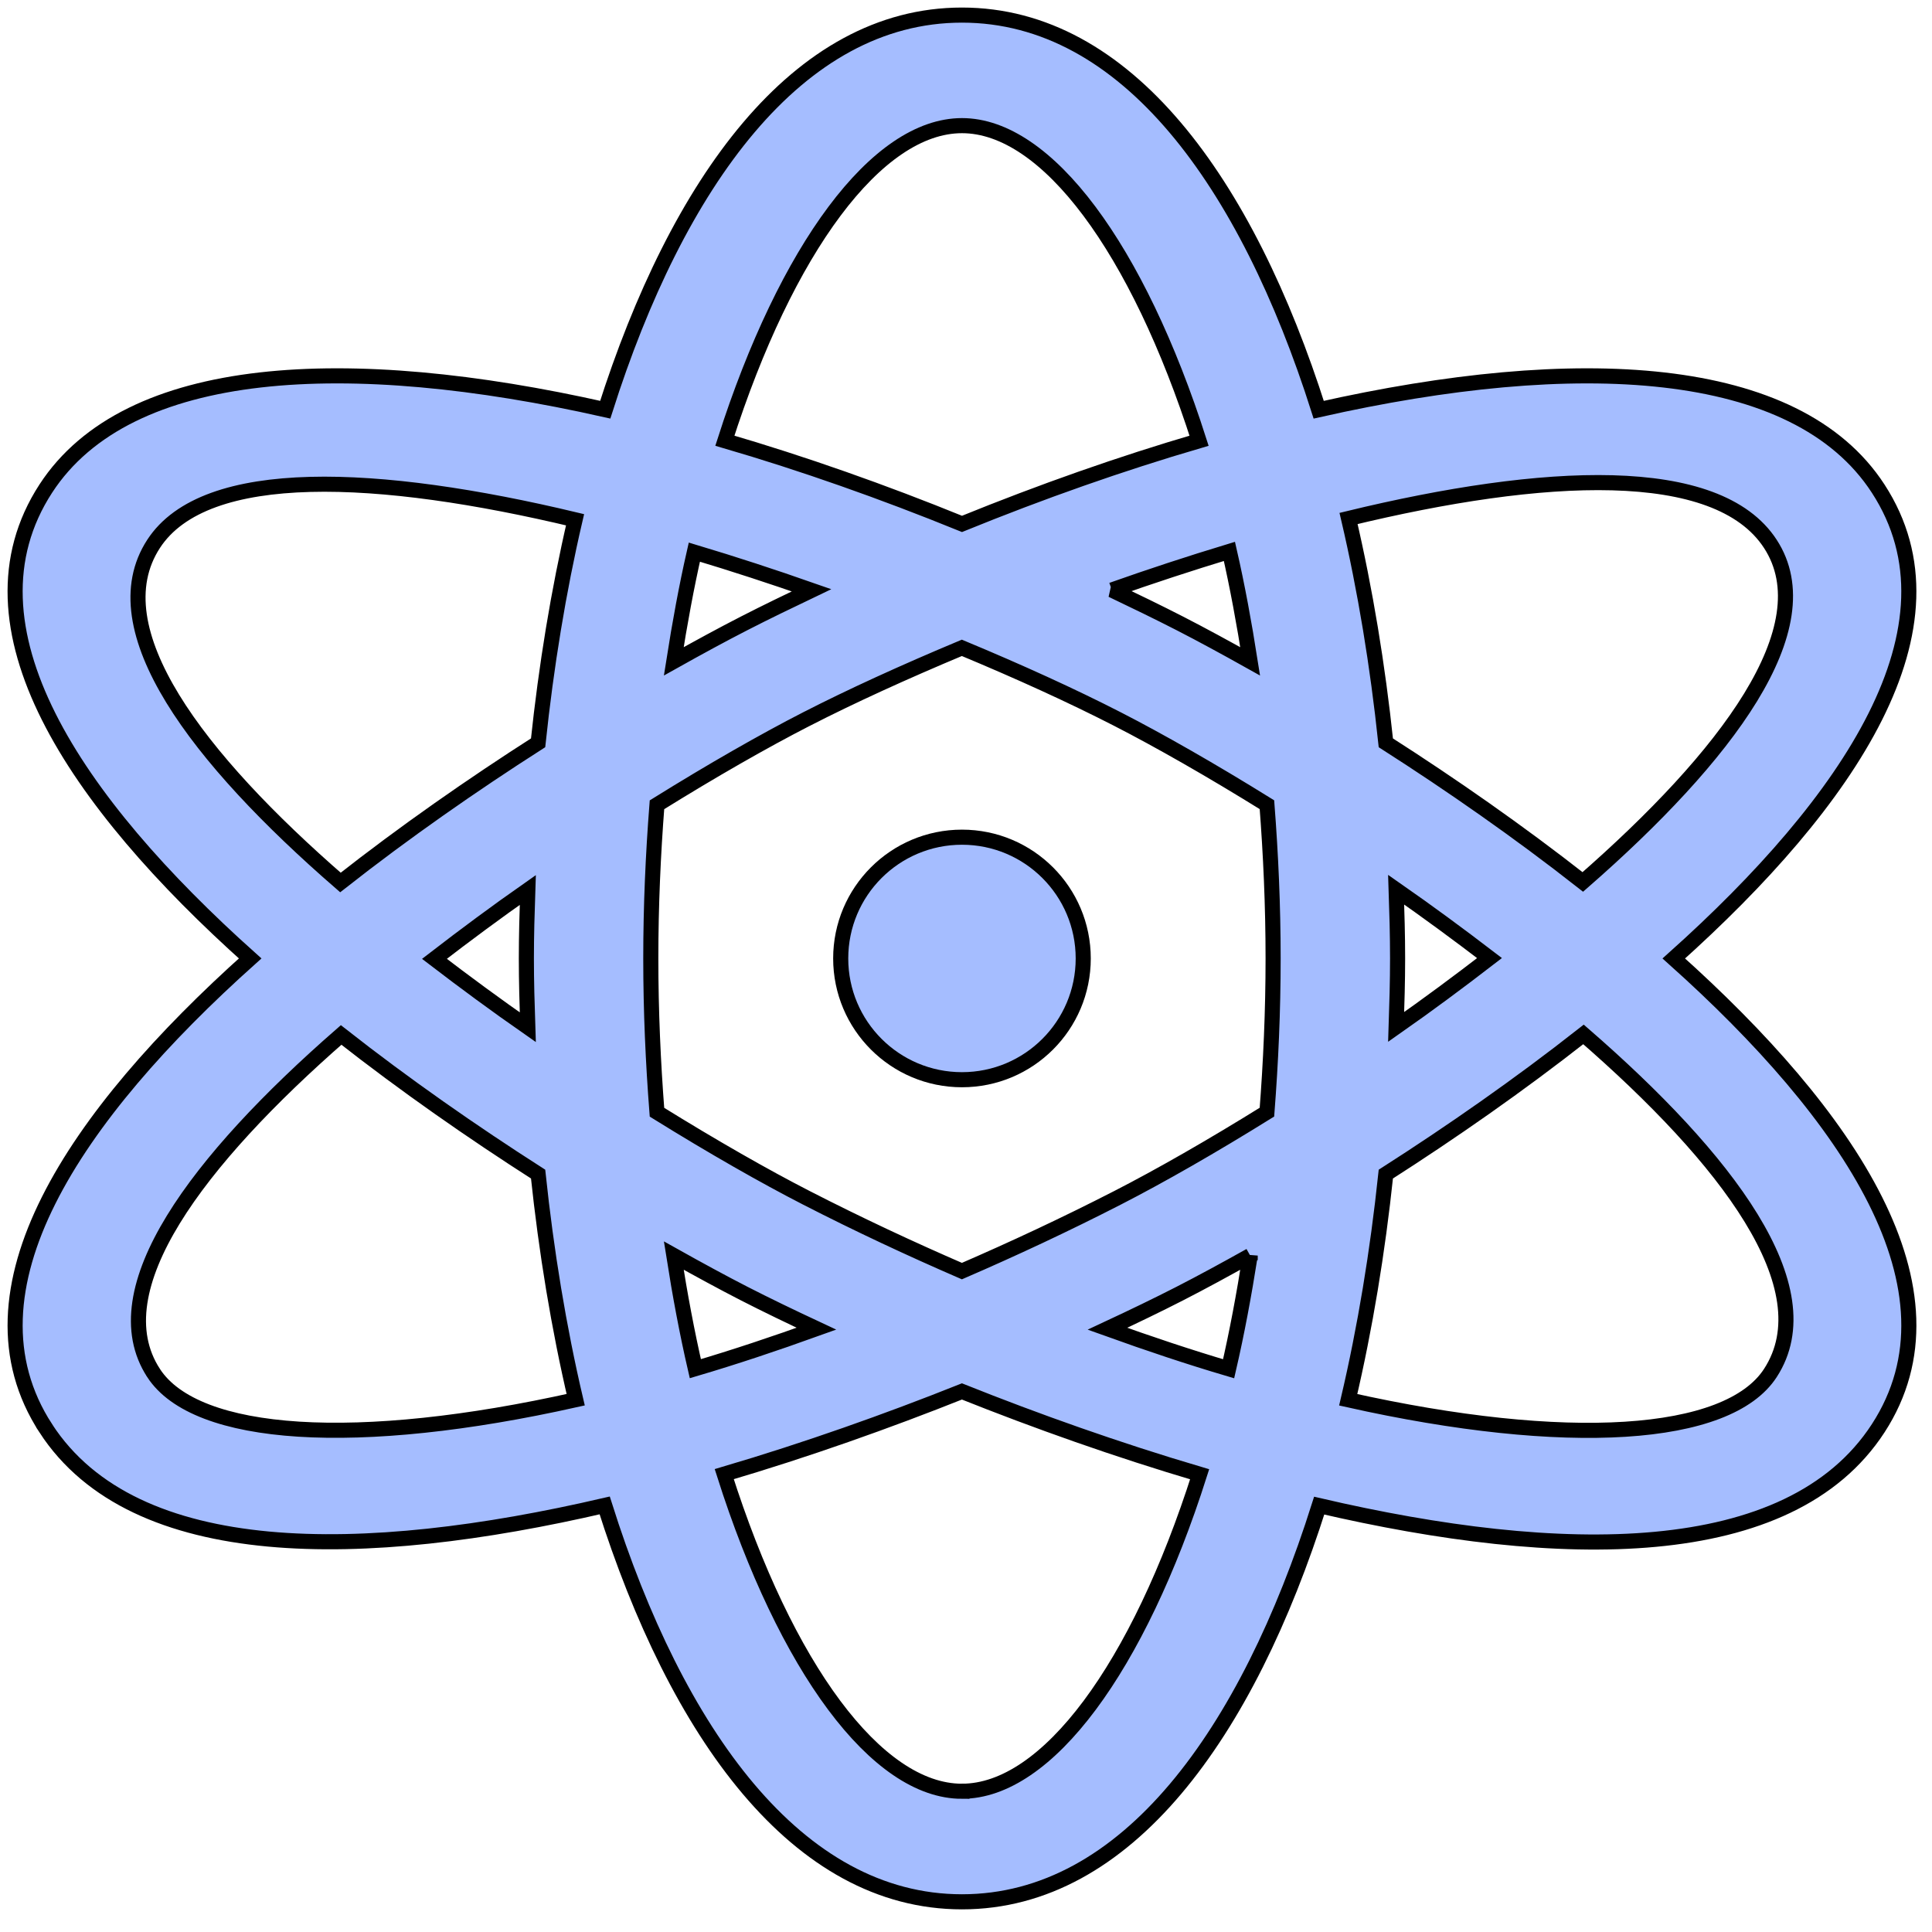
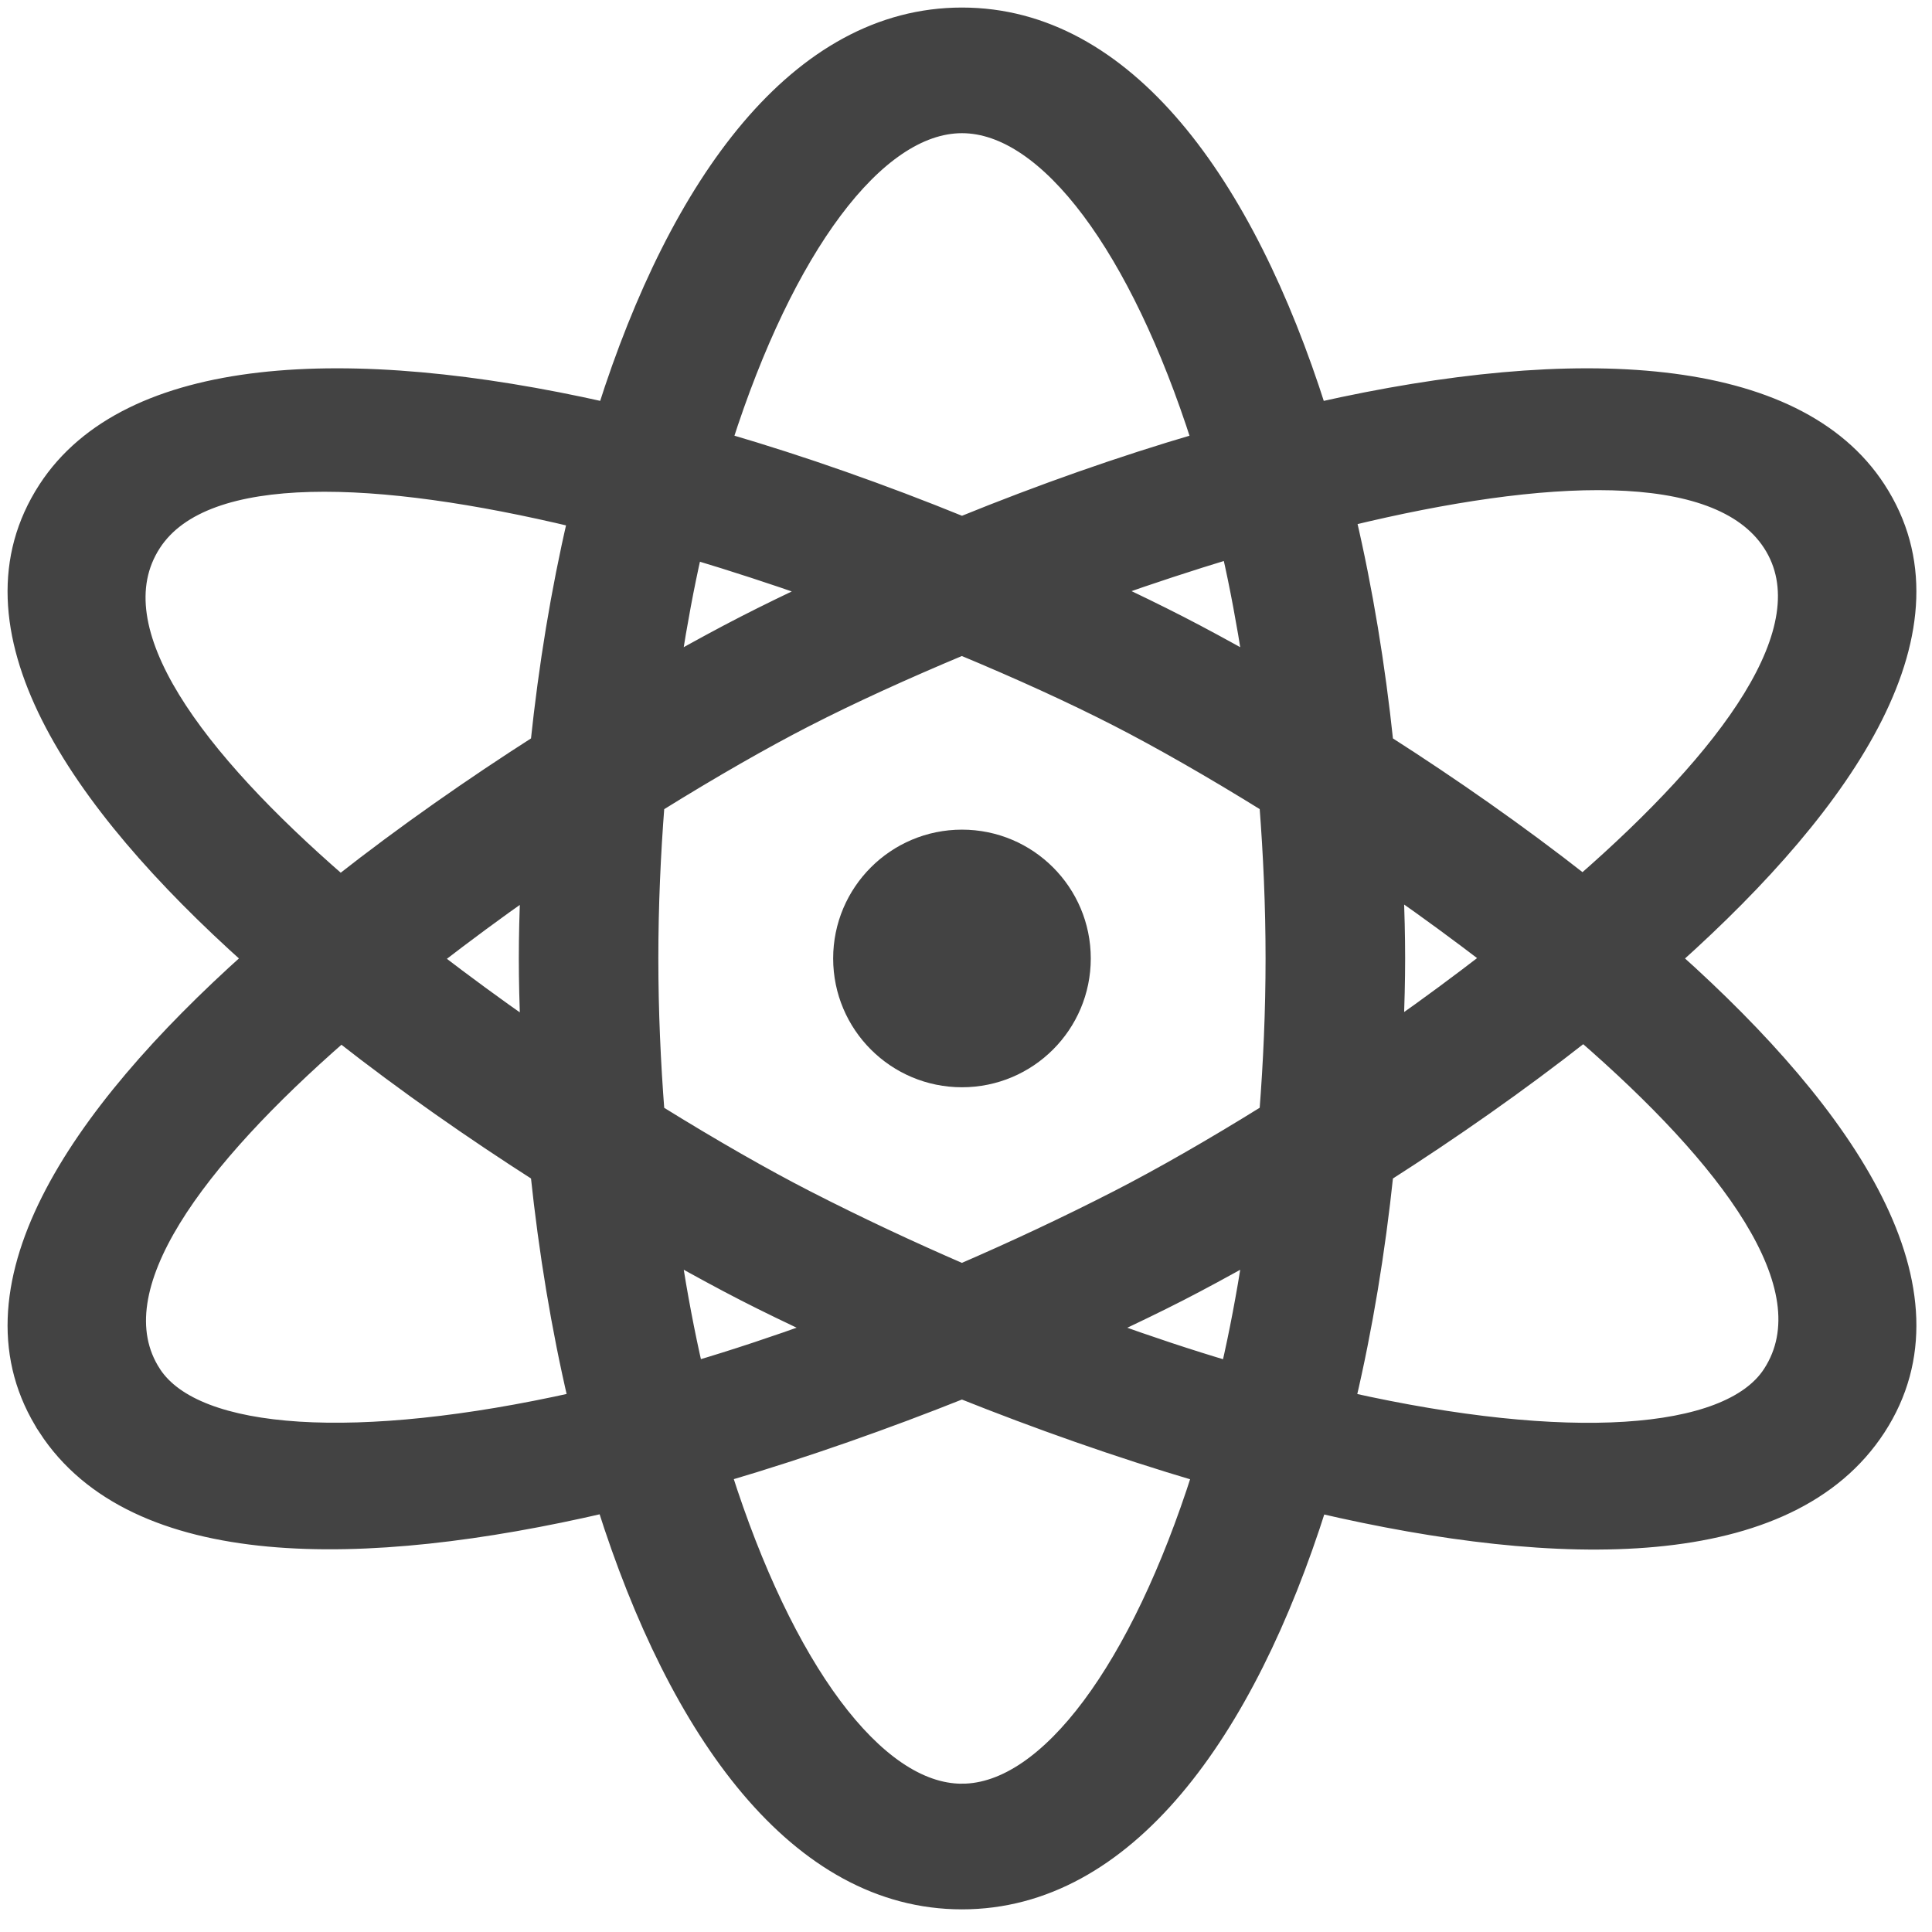
- <svg xmlns="http://www.w3.org/2000/svg" width="128" height="128">
-   <g>
-     <rect fill="none" id="canvas_background" height="130" width="130" y="-1" x="-1" />
+ <svg xmlns="http://www.w3.org/2000/svg" id="svg42" version="1.1" height="128" width="128">
+   <defs id="defs46" />
+   <g id="g33">
+     <rect x="-1" y="-1" width="130" height="130" id="canvas_background" fill="none" />
  </g>
-   <g>
-     <g stroke="null" id="svg_1">
-       <path stroke="#000000" fill="#a5bdff" id="svg_2" d="m3.032,94.628c5.881,9.049 21.089,8.813 37.03,5.111c4.767,15.078 12.739,26.261 23.671,26.261c10.929,0 18.9,-11.176 23.667,-26.248c15.925,3.706 31.135,3.952 37.034,-5.124c5.946,-9.153 -1.937,-20.744 -13.541,-31.127c11.609,-10.389 19.484,-21.98 13.541,-31.128c-5.445,-8.385 -20.034,-9.066 -37.066,-5.228c-4.771,-15.019 -12.731,-26.145 -23.635,-26.145s-18.863,11.125 -23.634,26.143c-17.026,-3.836 -31.615,-3.154 -37.066,5.229c-5.946,9.153 1.937,20.744 13.541,31.127c-11.609,10.389 -19.484,21.98 -13.541,31.128zm7.143,-3.662c-3.599,-5.531 2.947,-14.118 12.426,-22.397c4.246,3.333 8.712,6.442 13.05,9.217c0.543,5.147 1.371,10.18 2.49,14.949c-14.442,3.231 -25.149,2.562 -27.966,-1.768zm43.251,-43.323c2.953,-1.514 6.484,-3.126 10.299,-4.722c3.776,1.572 7.304,3.177 10.315,4.722c2.735,1.402 6.17,3.357 9.898,5.67c0.254,3.289 0.409,6.679 0.409,10.187c0,3.507 -0.154,6.896 -0.409,10.183c-3.643,2.265 -7.062,4.22 -9.899,5.675c-3.479,1.784 -6.921,3.388 -10.31,4.856c-3.387,-1.469 -6.827,-3.072 -10.305,-4.856c-2.735,-1.402 -6.17,-3.357 -9.898,-5.67c-0.254,-3.289 -0.409,-6.679 -0.409,-10.187c0,-3.507 0.154,-6.896 0.409,-10.183c3.643,-2.265 7.062,-4.22 9.899,-5.675zm-8.787,-3.827c0.394,-2.506 0.839,-4.938 1.363,-7.236c2.603,0.781 5.198,1.628 7.765,2.528c-1.499,0.717 -2.995,1.438 -4.464,2.191c-1.458,0.747 -3.036,1.606 -4.664,2.517zm29.024,-4.727c2.568,-0.91 5.173,-1.764 7.789,-2.558c0.529,2.314 0.979,4.762 1.375,7.286c-1.63,-0.912 -3.208,-1.771 -4.664,-2.518c-1.481,-0.759 -2.989,-1.488 -4.501,-2.21zm18.836,19.855c2.081,1.45 4.152,2.974 6.186,4.531c-2.03,1.565 -4.097,3.099 -6.186,4.562c0.05,-1.514 0.095,-3.028 0.095,-4.536c0,-1.515 -0.044,-3.036 -0.095,-4.557zm-9.671,24.241c-0.409,2.604 -0.879,5.119 -1.429,7.499c-2.596,-0.767 -5.283,-1.665 -8.028,-2.652c1.703,-0.795 3.33,-1.579 4.793,-2.329c1.458,-0.747 3.036,-1.606 4.664,-2.517zm-28.736,4.844c-2.743,0.987 -5.43,1.883 -8.024,2.65c-0.55,-2.378 -1.019,-4.892 -1.428,-7.495c1.63,0.912 3.208,1.771 4.664,2.518c1.458,0.747 3.085,1.531 4.788,2.327zm-19.124,-19.972c-2.081,-1.45 -4.152,-2.974 -6.186,-4.531c2.03,-1.565 4.097,-3.099 6.186,-4.562c-0.051,1.514 -0.095,3.028 -0.095,4.536c0,1.515 0.044,3.036 0.095,4.557zm28.765,50.619c-5.653,0 -11.679,-8.205 -15.75,-21.01c5.45,-1.607 10.797,-3.506 15.747,-5.48c4.946,1.975 10.296,3.877 15.75,5.488c-4.071,12.8 -10.096,21.001 -15.747,21.001zm53.558,-27.71c-2.811,4.337 -13.52,5.007 -27.968,1.773c1.12,-4.771 1.949,-9.803 2.492,-14.952c4.356,-2.786 8.839,-5.908 13.096,-9.254c9.452,8.208 16.054,16.785 12.38,22.433zm0,-54.932c3.599,5.531 -2.947,14.118 -12.426,22.397c-4.246,-3.333 -8.712,-6.442 -13.05,-9.217c-0.54,-5.116 -1.361,-10.12 -2.47,-14.864c12.897,-3.127 24.422,-3.738 27.946,1.684zm-53.558,-27.71c5.633,0 11.639,8.149 15.709,20.876c-5.173,1.512 -10.454,3.374 -15.707,5.51c-5.254,-2.137 -10.537,-4 -15.711,-5.512c4.071,-12.727 10.076,-20.874 15.709,-20.874zm-53.558,27.71c3.429,-5.276 14.942,-4.703 27.924,-1.599c-1.099,4.719 -1.912,9.693 -2.448,14.778c-4.356,2.786 -8.839,5.908 -13.096,9.254c-9.452,-8.208 -16.054,-16.785 -12.38,-22.433z" />
-       <circle stroke="#000000" fill="#a5bdff" id="svg_3" r="8.034" cy="63.5" cx="63.733" />
+   <g style="fill:#000000;opacity:0.735" id="g40">
+     <g style="fill:#000000" id="svg_1" stroke="null">
+       <path style="fill:#000000" d="m3.032,94.628c5.881,9.049 21.089,8.813 37.03,5.111c4.767,15.078 12.739,26.261 23.671,26.261c10.929,0 18.9,-11.176 23.667,-26.248c15.925,3.706 31.135,3.952 37.034,-5.124c5.946,-9.153 -1.937,-20.744 -13.541,-31.127c11.609,-10.389 19.484,-21.98 13.541,-31.128c-5.445,-8.385 -20.034,-9.066 -37.066,-5.228c-4.771,-15.019 -12.731,-26.145 -23.635,-26.145s-18.863,11.125 -23.634,26.143c-17.026,-3.836 -31.615,-3.154 -37.066,5.229c-5.946,9.153 1.937,20.744 13.541,31.127c-11.609,10.389 -19.484,21.98 -13.541,31.128zm7.143,-3.662c-3.599,-5.531 2.947,-14.118 12.426,-22.397c4.246,3.333 8.712,6.442 13.05,9.217c0.543,5.147 1.371,10.18 2.49,14.949c-14.442,3.231 -25.149,2.562 -27.966,-1.768zm43.251,-43.323c2.953,-1.514 6.484,-3.126 10.299,-4.722c3.776,1.572 7.304,3.177 10.315,4.722c2.735,1.402 6.17,3.357 9.898,5.67c0.254,3.289 0.409,6.679 0.409,10.187c0,3.507 -0.154,6.896 -0.409,10.183c-3.643,2.265 -7.062,4.22 -9.899,5.675c-3.479,1.784 -6.921,3.388 -10.31,4.856c-3.387,-1.469 -6.827,-3.072 -10.305,-4.856c-2.735,-1.402 -6.17,-3.357 -9.898,-5.67c-0.254,-3.289 -0.409,-6.679 -0.409,-10.187c0,-3.507 0.154,-6.896 0.409,-10.183c3.643,-2.265 7.062,-4.22 9.899,-5.675zm-8.787,-3.827c0.394,-2.506 0.839,-4.938 1.363,-7.236c2.603,0.781 5.198,1.628 7.765,2.528c-1.499,0.717 -2.995,1.438 -4.464,2.191c-1.458,0.747 -3.036,1.606 -4.664,2.517zm29.024,-4.727c2.568,-0.91 5.173,-1.764 7.789,-2.558c0.529,2.314 0.979,4.762 1.375,7.286c-1.63,-0.912 -3.208,-1.771 -4.664,-2.518c-1.481,-0.759 -2.989,-1.488 -4.501,-2.21zm18.836,19.855c2.081,1.45 4.152,2.974 6.186,4.531c-2.03,1.565 -4.097,3.099 -6.186,4.562c0.05,-1.514 0.095,-3.028 0.095,-4.536c0,-1.515 -0.044,-3.036 -0.095,-4.557zm-9.671,24.241c-0.409,2.604 -0.879,5.119 -1.429,7.499c-2.596,-0.767 -5.283,-1.665 -8.028,-2.652c1.703,-0.795 3.33,-1.579 4.793,-2.329c1.458,-0.747 3.036,-1.606 4.664,-2.517zm-28.736,4.844c-2.743,0.987 -5.43,1.883 -8.024,2.65c-0.55,-2.378 -1.019,-4.892 -1.428,-7.495c1.63,0.912 3.208,1.771 4.664,2.518c1.458,0.747 3.085,1.531 4.788,2.327zm-19.124,-19.972c-2.081,-1.45 -4.152,-2.974 -6.186,-4.531c2.03,-1.565 4.097,-3.099 6.186,-4.562c-0.051,1.514 -0.095,3.028 -0.095,4.536c0,1.515 0.044,3.036 0.095,4.557zm28.765,50.619c-5.653,0 -11.679,-8.205 -15.75,-21.01c5.45,-1.607 10.797,-3.506 15.747,-5.48c4.946,1.975 10.296,3.877 15.75,5.488c-4.071,12.8 -10.096,21.001 -15.747,21.001zm53.558,-27.71c-2.811,4.337 -13.52,5.007 -27.968,1.773c1.12,-4.771 1.949,-9.803 2.492,-14.952c4.356,-2.786 8.839,-5.908 13.096,-9.254c9.452,8.208 16.054,16.785 12.38,22.433zm0,-54.932c3.599,5.531 -2.947,14.118 -12.426,22.397c-4.246,-3.333 -8.712,-6.442 -13.05,-9.217c-0.54,-5.116 -1.361,-10.12 -2.47,-14.864c12.897,-3.127 24.422,-3.738 27.946,1.684zm-53.558,-27.71c5.633,0 11.639,8.149 15.709,20.876c-5.173,1.512 -10.454,3.374 -15.707,5.51c-5.254,-2.137 -10.537,-4 -15.711,-5.512c4.071,-12.727 10.076,-20.874 15.709,-20.874zm-53.558,27.71c3.429,-5.276 14.942,-4.703 27.924,-1.599c-1.099,4.719 -1.912,9.693 -2.448,14.778c-4.356,2.786 -8.839,5.908 -13.096,9.254c-9.452,-8.208 -16.054,-16.785 -12.38,-22.433z" id="svg_2" fill="#a5bdff" stroke="#000000" />
+       <circle style="fill:#000000" cx="63.733" cy="63.5" r="8.034" id="svg_3" fill="#a5bdff" stroke="#000000" />
    </g>
  </g>
</svg>
